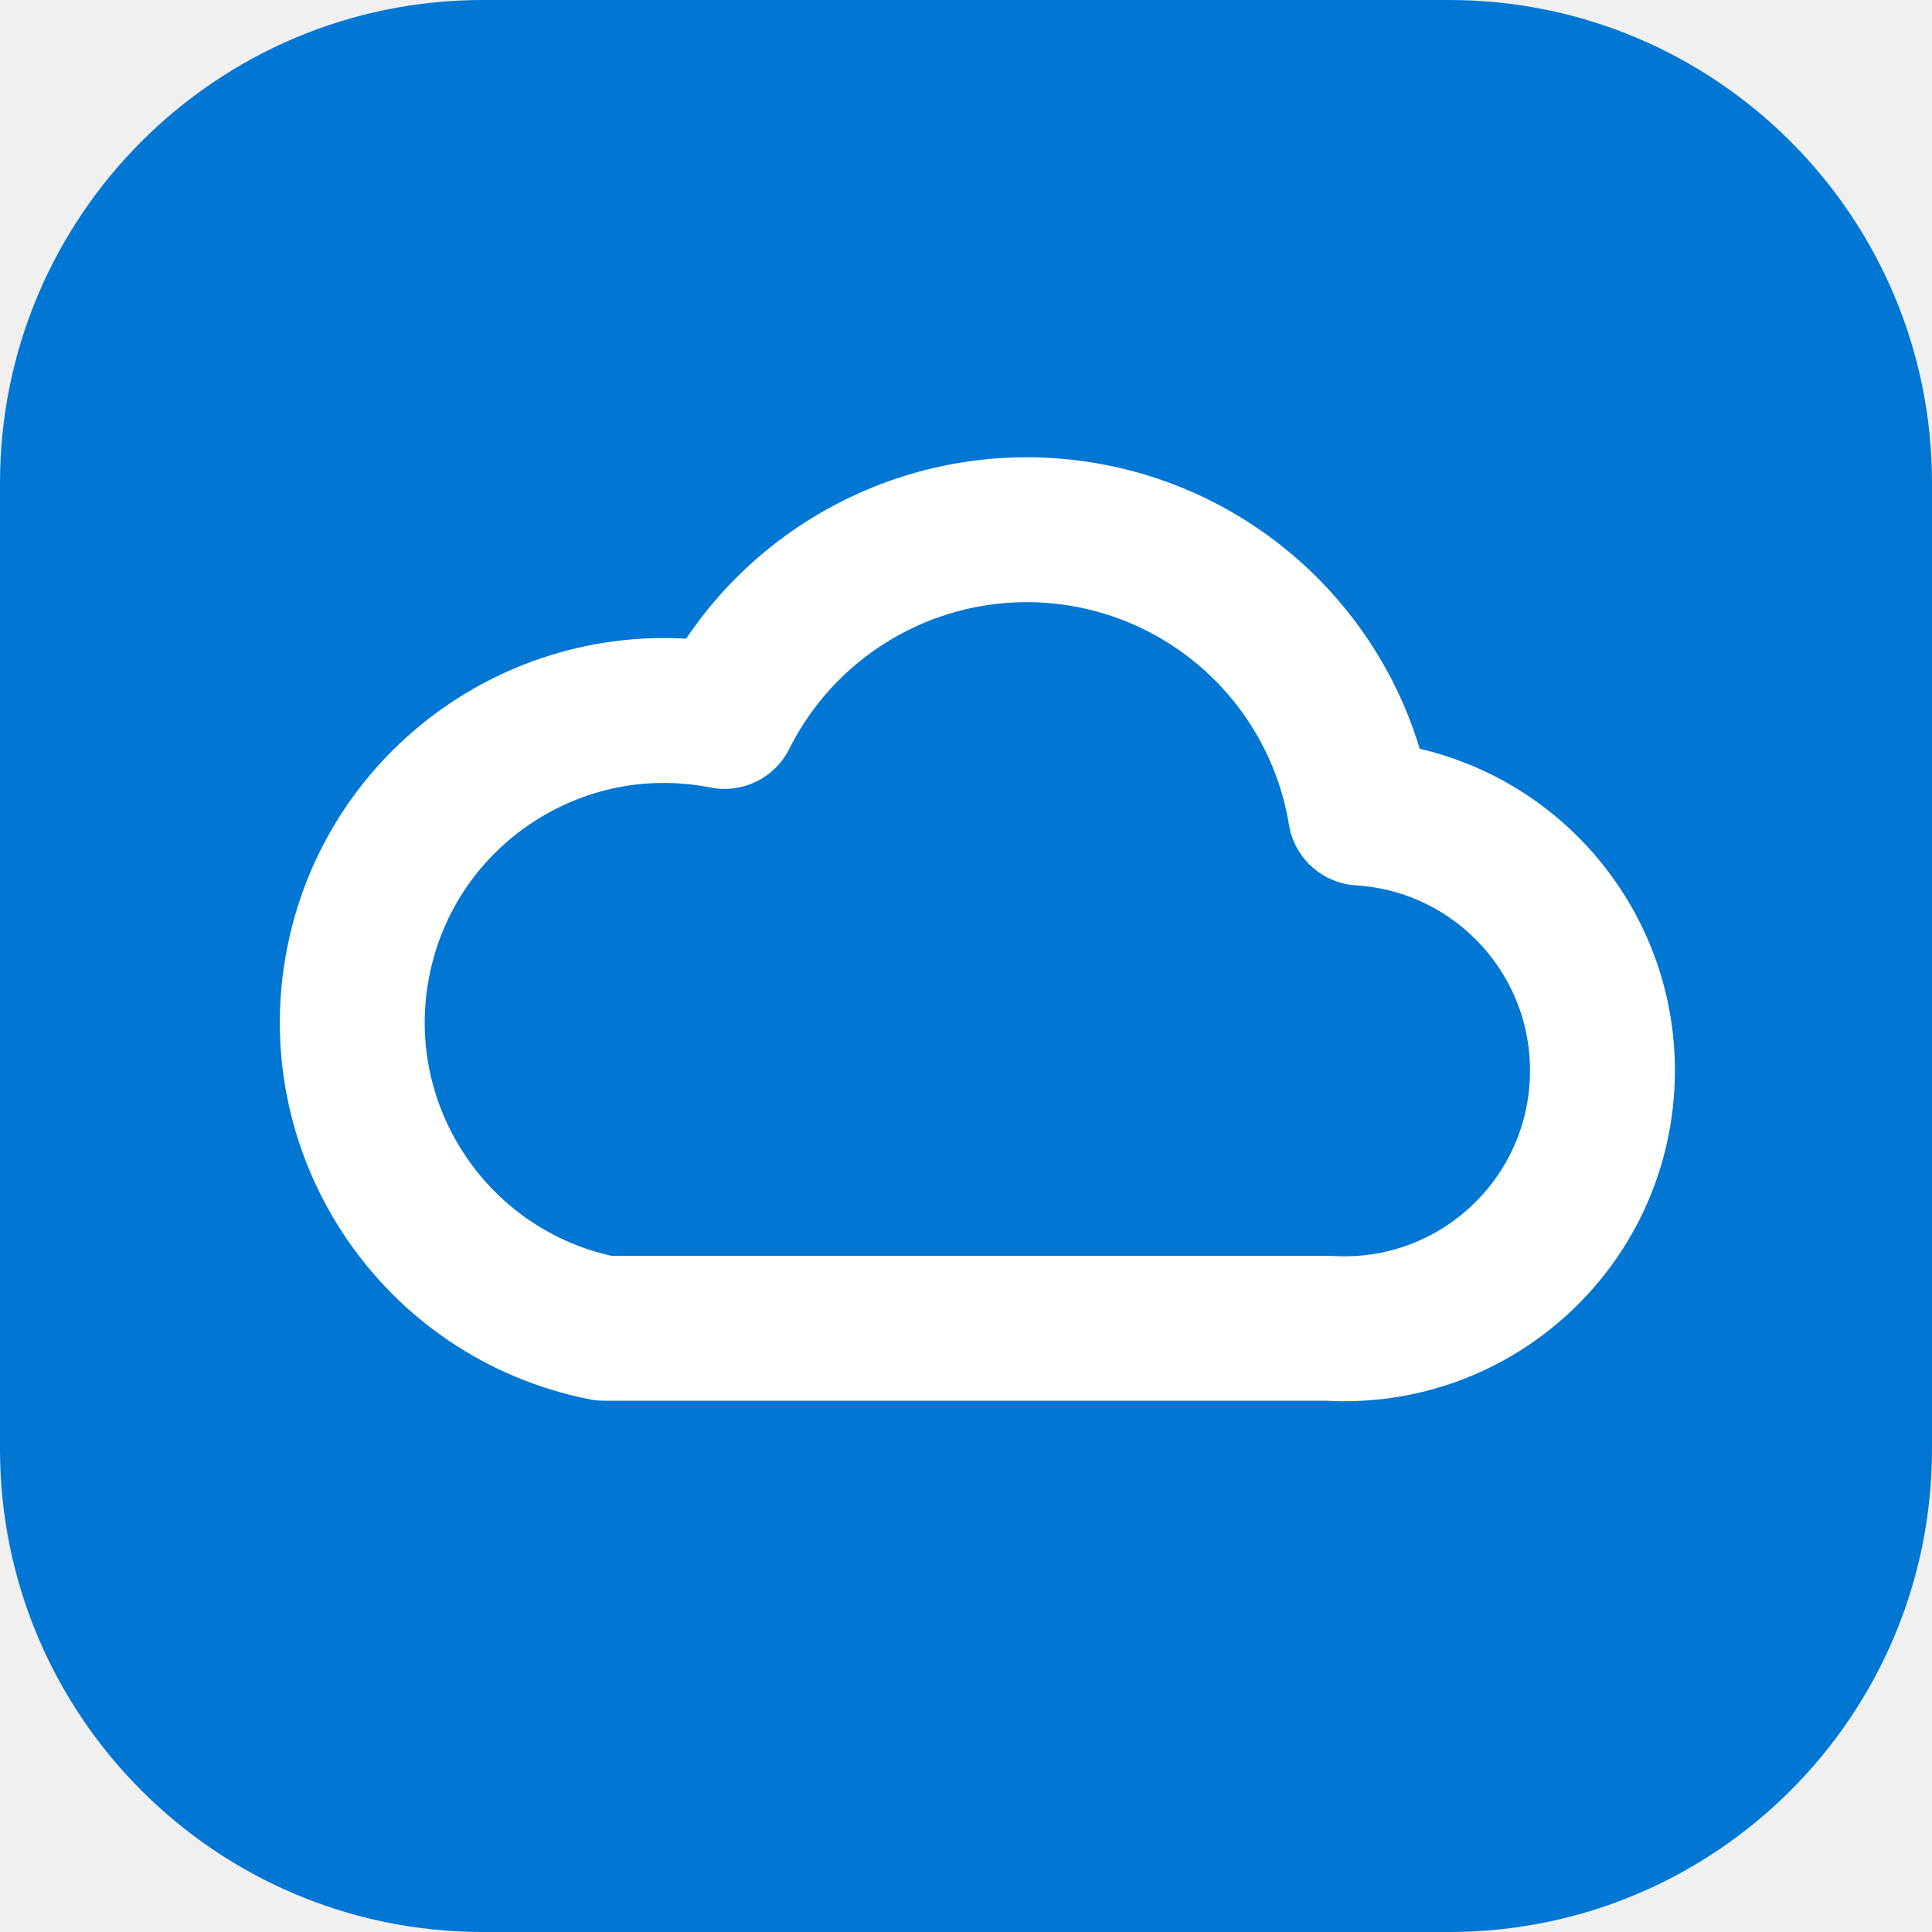
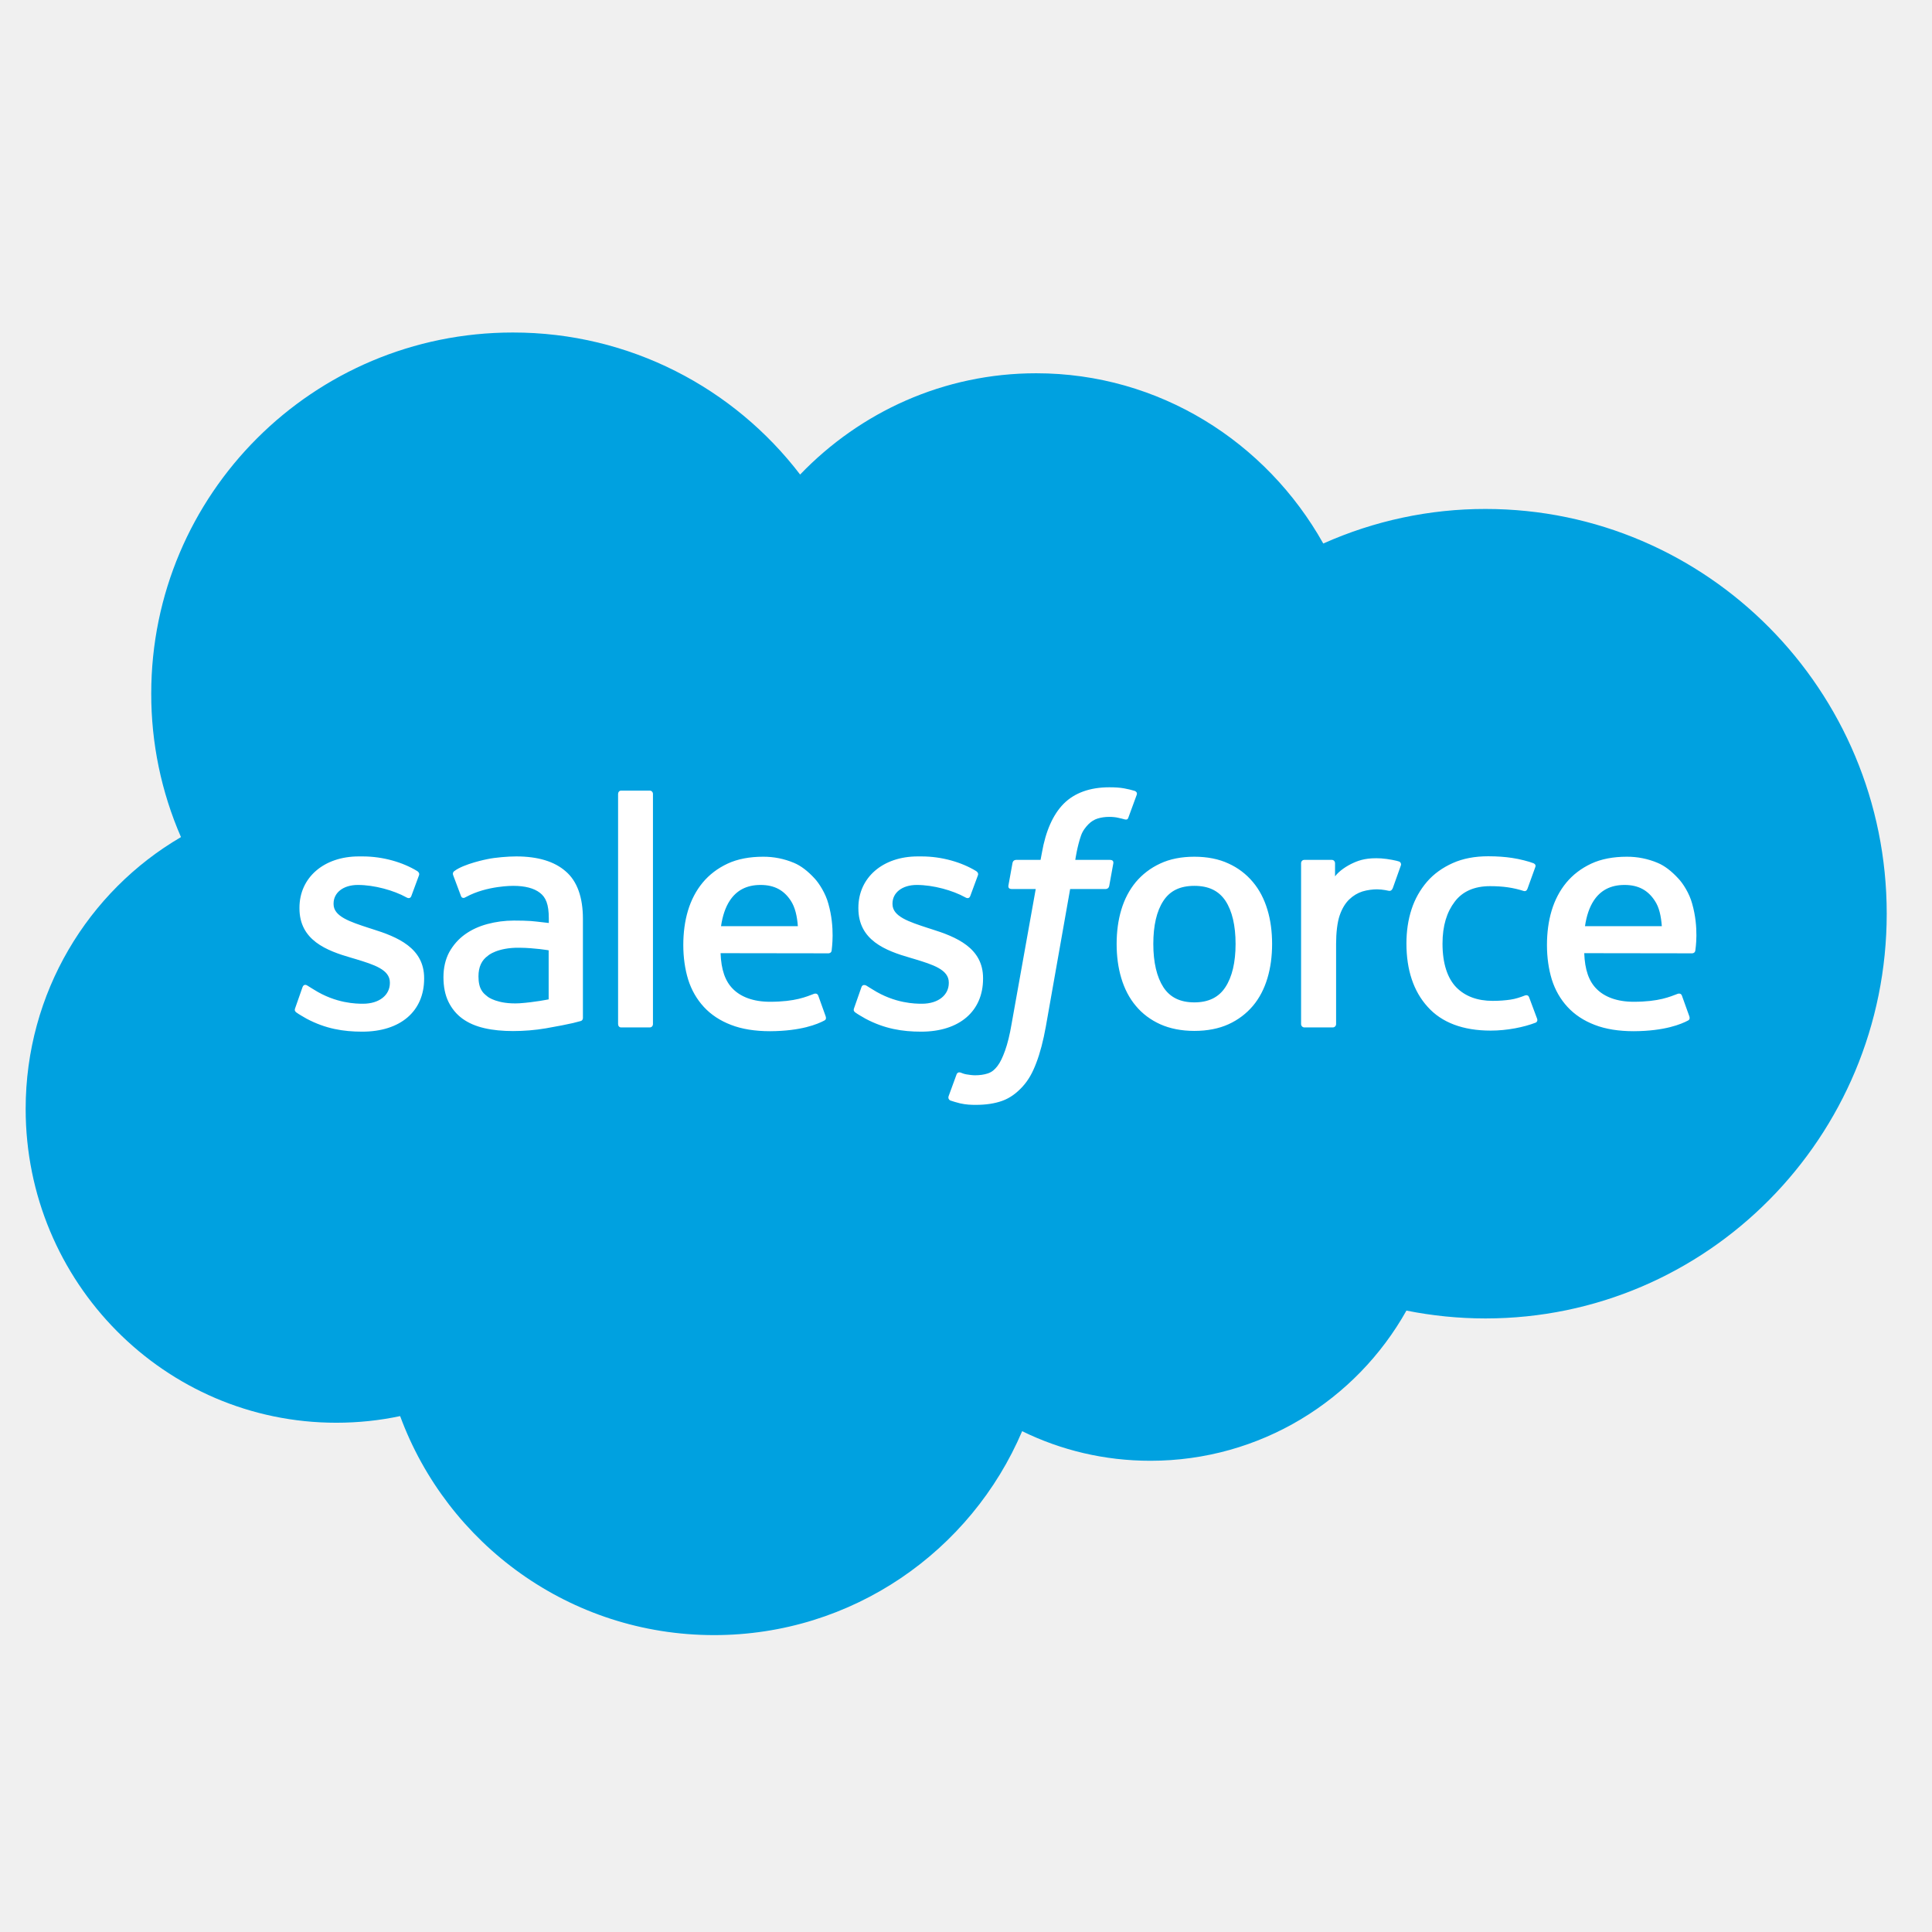
- <svg xmlns="http://www.w3.org/2000/svg" viewBox="0 0 24 24" width="24" height="24" role="img" aria-label="Salesforce">
-   <rect width="24" height="24" rx="6" fill="#0176D3" />
-   <path fill="none" stroke="#fff" stroke-width="1.8" stroke-linecap="round" stroke-linejoin="round" d="M7.5 16.5h9a3.2 3.2 0 0 0 .4-6.4a4.2 4.2 0 0 0-7.9-1.2a3.4 3.4 0 0 0-1.5 7.6z" />
+ <svg xmlns="http://www.w3.org/2000/svg" viewBox="0 0 128 128" width="24" height="24" role="img" aria-label="Salesforce">
+   <path fill="#00A1E0" d="M53.01 31.44c3.98-4.14 9.51-6.71 15.64-6.71 8.14 0 15.24 4.54 19.02 11.28a26.26 26.26 0 0110.75-2.29c14.68 0 26.58 12.01 26.58 26.81 0 14.81-11.9 26.82-26.58 26.82-1.79 0-3.54-.18-5.24-.52-3.33 5.94-9.68 9.95-16.96 9.95-3.05 0-5.93-.7-8.5-1.96-3.38 7.94-11.24 13.51-20.41 13.51-9.55 0-17.68-6.04-20.8-14.51-1.36.29-2.78.44-4.23.44-11.37 0-20.58-9.31-20.58-20.79 0-7.7 4.14-14.42 10.29-18.01a23.727 23.727 0 01-1.97-9.51c0-13.21 10.72-23.92 23.95-23.92 7.76-.01 14.67 3.69 19.04 9.41" />
+   <path fill="#FFF" d="M19.56 66.78c-.08.2.03.24.05.28.23.17.47.29.7.43 1.26.67 2.44.86 3.69.86 2.53 0 4.1-1.35 4.1-3.51v-.04c0-2-1.77-2.73-3.44-3.25l-.22-.07c-1.25-.41-2.34-.76-2.34-1.58v-.04c0-.71.63-1.23 1.61-1.23 1.09 0 2.38.36 3.21.82 0 0 .24.16.33-.08.05-.13.47-1.26.51-1.38.05-.13-.04-.23-.12-.28-.95-.58-2.26-.97-3.62-.97h-.25c-2.31 0-3.93 1.4-3.93 3.4v.04c0 2.11 1.78 2.8 3.45 3.28l.27.08c1.22.37 2.27.7 2.27 1.55v.04c0 .78-.68 1.37-1.78 1.37-.43 0-1.79-.01-3.26-.94-.18-.1-.28-.18-.42-.26-.07-.05-.25-.12-.33.11l-.48 1.37zM56.59 66.78c-.08.2.03.24.05.28.23.17.47.29.7.43 1.26.67 2.44.86 3.69.86 2.53 0 4.1-1.35 4.1-3.51v-.04c0-2-1.77-2.73-3.44-3.25l-.22-.07c-1.25-.41-2.34-.76-2.34-1.58v-.04c0-.71.63-1.23 1.61-1.23 1.09 0 2.38.36 3.21.82 0 0 .24.16.33-.08.05-.13.47-1.26.51-1.38.05-.13-.04-.23-.12-.28-.95-.58-2.26-.97-3.62-.97h-.25c-2.31 0-3.93 1.4-3.93 3.4v.04c0 2.11 1.78 2.8 3.45 3.28l.27.08c1.22.37 2.27.7 2.27 1.55v.04c0 .78-.68 1.37-1.78 1.37-.43 0-1.79-.01-3.26-.94-.18-.1-.28-.18-.42-.26-.05-.03-.26-.11-.33.11l-.48 1.37zM81.86 62.54c0 1.22-.23 2.19-.68 2.87-.44.67-1.12 1-2.05 1-.94 0-1.61-.33-2.05-1-.44-.68-.67-1.65-.67-2.87 0-1.22.22-2.18.67-2.86.44-.67 1.11-.99 2.05-.99.94 0 1.61.32 2.06.99.44.67.67 1.63.67 2.86m2.11-2.27c-.21-.7-.53-1.32-.96-1.83a4.53 4.53 0 00-1.62-1.23c-.64-.3-1.41-.45-2.26-.45-.86 0-1.62.15-2.26.45-.65.3-1.19.72-1.62 1.23-.43.52-.75 1.13-.96 1.83-.21.7-.31 1.46-.31 2.27s.1 1.57.31 2.27.53 1.32.96 1.83c.43.52.98.93 1.62 1.22.65.29 1.41.44 2.26.44.86 0 1.62-.15 2.26-.44.64-.29 1.19-.71 1.62-1.22.43-.51.75-1.13.96-1.83.21-.7.31-1.46.31-2.27s-.1-1.58-.31-2.27M101.31 66.08c-.07-.21-.27-.13-.27-.13-.31.12-.63.23-.98.28-.35.05-.74.08-1.16.08-1.02 0-1.83-.3-2.42-.9-.58-.6-.91-1.57-.91-2.89 0-1.2.29-2.1.81-2.78.51-.68 1.3-1.03 2.34-1.03.87 0 1.54.1 2.23.32 0 0 .17.07.25-.15.18-.51.32-.88.52-1.44.06-.16-.08-.23-.13-.25-.27-.11-.92-.28-1.41-.35-.46-.07-.99-.11-1.58-.11-.89 0-1.68.15-2.35.45-.67.3-1.25.71-1.7 1.23a5.3 5.3 0 00-1.03 1.83c-.23.7-.34 1.46-.34 2.27 0 1.75.47 3.17 1.41 4.2.93 1.04 2.34 1.57 4.17 1.57 1.08 0 2.19-.22 2.99-.53 0 0 .15-.07.09-.25l-.53-1.42zM105.01 61.36c.1-.68.29-1.25.58-1.69.44-.67 1.1-1.04 2.04-1.04s1.56.37 2 1.04c.3.44.42 1.03.47 1.69h-5.09zm7.1-1.49c-.18-.68-.62-1.36-.92-1.67-.46-.5-.91-.84-1.36-1.03a5.2 5.2 0 00-2.05-.41c-.89 0-1.7.15-2.36.46-.66.31-1.21.73-1.65 1.26-.43.52-.76 1.15-.97 1.85-.21.7-.31 1.47-.31 2.28 0 .82.11 1.59.32 2.28.22.7.57 1.31 1.04 1.82.47.51 1.07.91 1.8 1.19.72.28 1.59.42 2.59.42 2.06-.01 3.15-.47 3.6-.71.08-.04.15-.12.06-.34l-.47-1.31c-.07-.19-.27-.12-.27-.12-.51.19-1.24.53-2.93.53-1.11 0-1.93-.33-2.44-.84-.53-.52-.79-1.29-.83-2.38l7.15.01s.19 0 .21-.19c.01-.1.25-1.49-.21-3.1zM47.77 61.36c.1-.68.29-1.25.58-1.69.44-.67 1.1-1.04 2.04-1.04s1.56.37 2 1.04c.29.44.42 1.03.47 1.69h-5.09zm7.11-1.49c-.18-.68-.62-1.36-.91-1.67-.46-.5-.91-.84-1.36-1.03a5.2 5.2 0 00-2.05-.41c-.89 0-1.7.15-2.36.46-.66.31-1.21.73-1.65 1.26-.43.52-.76 1.15-.97 1.85-.21.7-.31 1.47-.31 2.28 0 .82.11 1.59.32 2.28.22.7.57 1.31 1.04 1.82.47.51 1.07.91 1.8 1.19.72.28 1.59.42 2.59.42 2.06-.01 3.15-.47 3.6-.71.08-.04.15-.12.06-.34l-.47-1.31c-.07-.19-.27-.12-.27-.12-.51.19-1.24.53-2.93.53-1.11 0-1.93-.33-2.44-.84-.53-.52-.79-1.29-.83-2.38l7.15.01s.19 0 .21-.19c0-.1.24-1.49-.22-3.1zM32.32 66.04c-.28-.22-.32-.28-.41-.42-.14-.22-.21-.53-.21-.93 0-.63.21-1.08.64-1.38-.01 0 .61-.54 2.07-.52 1.02.01 1.94.17 1.94.17v3.25s-.91.19-1.93.26c-1.46.08-2.1-.43-2.1-.43m2.85-5.02c-.29-.02-.67-.03-1.12-.03-.61 0-1.2.08-1.76.23-.56.15-1.06.38-1.49.69-.43.31-.78.71-1.04 1.18-.25.47-.38 1.03-.38 1.65 0 .63.11 1.18.33 1.63.22.45.53.83.93 1.12.4.29.89.5 1.46.63.56.13 1.2.19 1.89.19.73 0 1.46-.06 2.17-.18.7-.12 1.56-.29 1.8-.35s.5-.13.5-.13c.18-.04.16-.23.16-.23v-6.54c0-1.43-.38-2.5-1.14-3.15-.75-.66-1.85-.99-3.28-.99-.54 0-1.4.07-1.91.18 0 0-1.56.3-2.2.8 0 0-.14.09-.06.28l.51 1.36c.06.18.23.12.23.12s.05-.02.12-.06c1.38-.75 3.11-.73 3.11-.73.77 0 1.37.15 1.77.46.39.3.59.75.59 1.7v.3c-.63-.08-1.19-.13-1.19-.13M92.81 57.34a.201.201 0 00-.11-.26c-.12-.05-.73-.18-1.2-.21-.9-.05-1.4.1-1.84.3-.44.2-.93.52-1.21.89v-.87c0-.12-.09-.22-.21-.22h-1.83c-.12 0-.21.1-.21.22v10.66c0 .12.1.22.22.22h1.88c.12 0 .22-.1.22-.22v-5.33c0-.71.08-1.43.24-1.88.15-.44.37-.8.63-1.05s.56-.43.88-.53c.33-.1.7-.14.96-.14.37 0 .79.1.79.1.14.02.21-.07.26-.19.11-.32.46-1.3.53-1.49" />
+   <path fill="#FFF" d="M75.18 52.4c-.23-.07-.44-.12-.71-.17-.27-.05-.6-.07-.97-.07-1.29 0-2.31.37-3.03 1.09-.71.72-1.19 1.81-1.44 3.24l-.09.48h-1.62s-.2-.01-.24.21l-.27 1.49c-.02.14.04.23.23.23h1.58l-1.6 8.94c-.12.72-.27 1.31-.43 1.76-.16.44-.31.77-.5 1.02-.18.23-.35.4-.65.5-.25.08-.53.12-.84.12-.17 0-.4-.03-.57-.06-.17-.03-.26-.07-.39-.12 0 0-.18-.07-.26.11-.06.15-.48 1.31-.53 1.45-.05.14.02.25.11.29.21.07.37.12.65.19.4.09.73.1 1.05.1.66 0 1.26-.09 1.75-.27.5-.18.93-.5 1.32-.92.42-.46.68-.94.93-1.6.25-.65.46-1.46.63-2.4l1.61-9.11h2.35s.2.01.24-.21l.27-1.49c.02-.14-.04-.23-.23-.23h-2.29c.01-.05.12-.86.38-1.61.11-.32.32-.58.5-.76.18-.18.38-.3.6-.37.23-.07.48-.11.77-.11.21 0 .43.02.59.06.22.05.31.07.37.09.23.07.27 0 .31-.11l.55-1.5c.06-.17-.08-.24-.13-.26M43.26 67.85c0 .12-.09.22-.21.22h-1.9c-.12 0-.2-.1-.2-.22V52.6c0-.12.08-.22.2-.22h1.9c.12 0 .21.1.21.22v15.25z" />
</svg>
